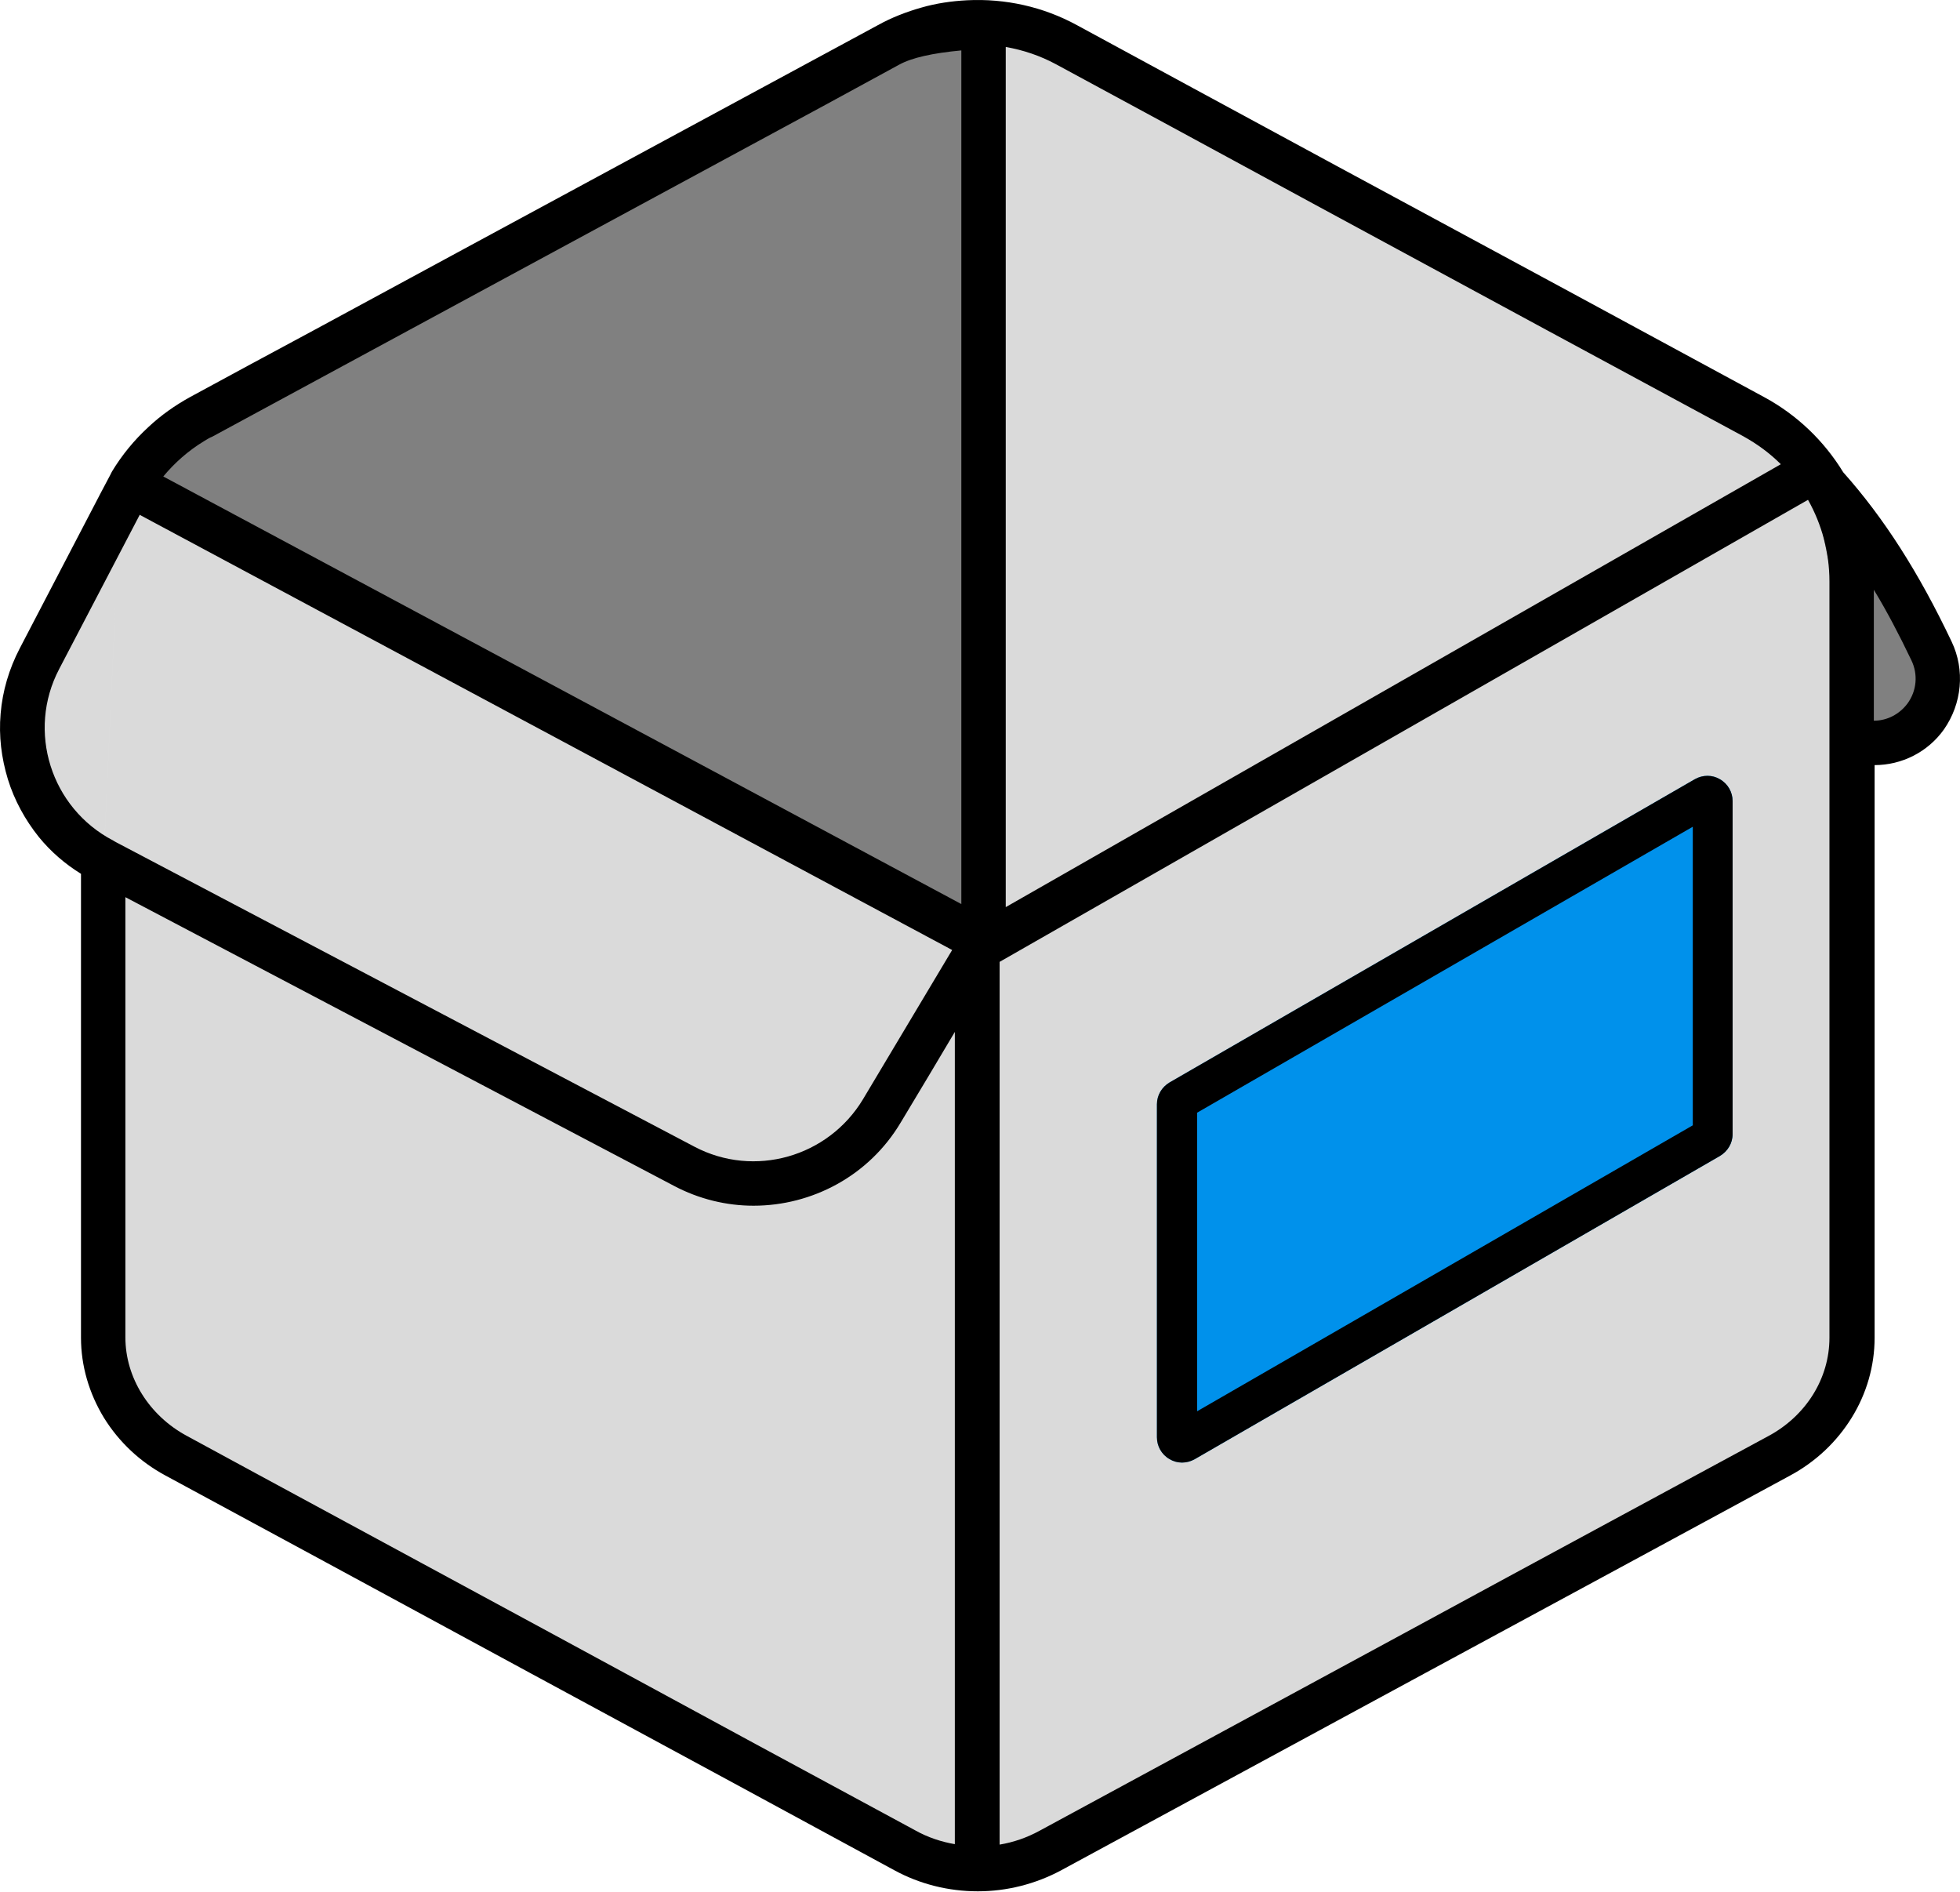
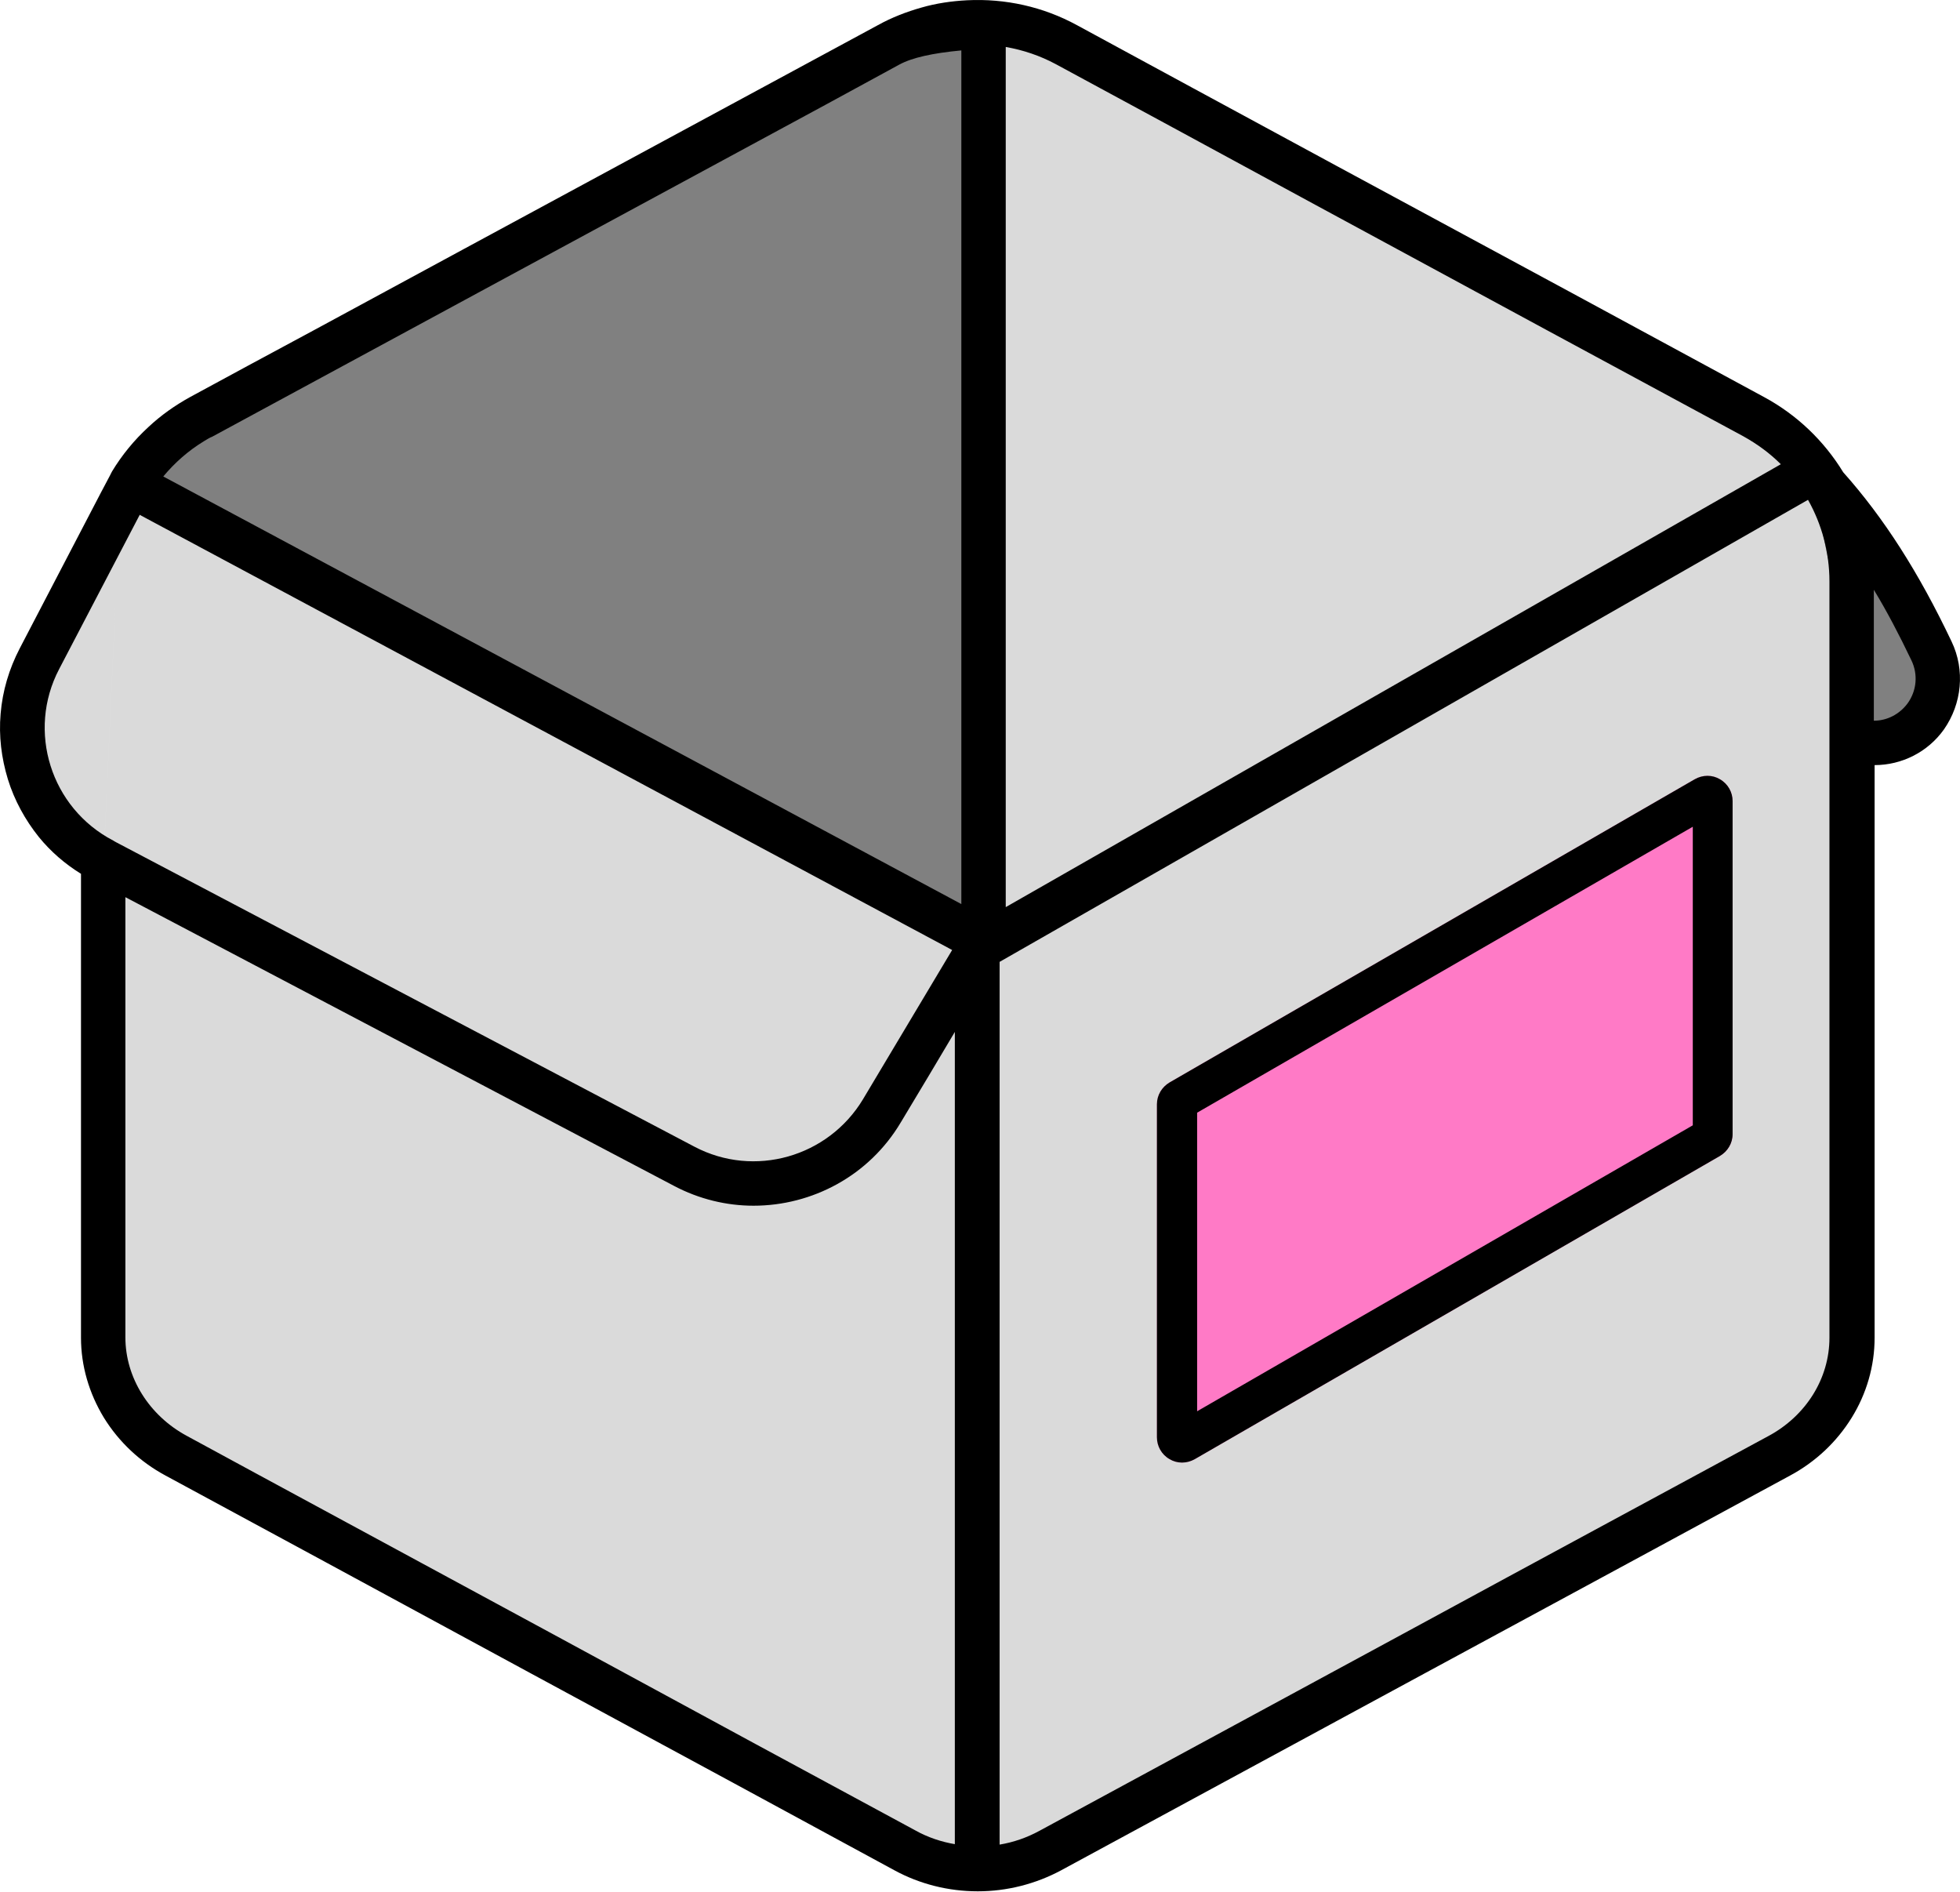
<svg xmlns="http://www.w3.org/2000/svg" version="1.1" viewBox="0 0 512.07 494.07">
  <path d="m253.06 5.87c-7.2.3-14.3 2.3-20.9 5.8-43 23.3-134.8 73-179.6 97.2-7.8 4.2-14.1 10.3-18.5 17.6l222.9 119.4s-14 23.4-26.5 44.3c-10.6 17.8-33.3 24.2-51.7 14.5l-151.7-79.8v124.6c0 12.7 7.2 24.5 19 30.8 43 23.3 147.4 79.8 190.4 103.1 11.8 6.4 26.2 6.4 38 0 43-23.3 147.4-79.8 190.4-103.1 11.8-6.4 19-18.1 19-30.8v-197.6c0-17.9-9.8-34.4-25.6-42.9-44.7-24.2-136.5-73.9-179.6-97.2-8-4.4-16.9-6.3-25.6-5.9m-221.7 125.9-21 40.2c-10 19.1-2.6 42.6 16.4 52.6l.3.1m0 .2 151.8 79.8c18.4 9.7 41 3.3 51.7-14.5 12.5-20.8 26.5-44.3 26.5-44.3l-222.9-119.4-.1.2-2.7 5.1" clip-rule="evenodd" fill="#dadada" fill-rule="evenodd" />
  <path d="m472.86 122.57c13.8 14.1 23.6 30.4 31.8 47.5 2.6 5.6 2 12.1-1.6 17.1s-9.7 7.6-15.8 6.8m-230.3 51.9v-239c-7.2.3-18.3 1.3-24.8 4.8-43 23.3-134.8 73-179.6 97.2-7.8 4.2-14.1 10.3-18.5 17.6z" clip-rule="evenodd" fill="#808080" fill-rule="evenodd" />
-   <path d="m452.66 209.27c0-2.3-1.2-4.5-3.3-5.7-2-1.2-4.5-1.2-6.6 0l-137.2 79.2c-2 1.2-3.3 3.3-3.3 5.7v87c0 2.3 1.2 4.5 3.3 5.7 2 1.2 4.5 1.2 6.6 0l137.2-79.2c2-1.2 3.3-3.3 3.3-5.7z" clip-rule="evenodd" fill="#0091EB" fill-rule="evenodd" />
+   <path d="m452.66 209.27c0-2.3-1.2-4.5-3.3-5.7-2-1.2-4.5-1.2-6.6 0l-137.2 79.2c-2 1.2-3.3 3.3-3.3 5.7v87c0 2.3 1.2 4.5 3.3 5.7 2 1.2 4.5 1.2 6.6 0l137.2-79.2c2-1.2 3.3-3.3 3.3-5.7z" clip-rule="evenodd" fill="#FF7AC6" fill-rule="evenodd" />
  <path d="m452.66 209.27c0-2.3-1.2-4.5-3.3-5.7-2-1.2-4.5-1.2-6.6 0l-137.2 79.2c-2 1.2-3.3 3.3-3.3 5.7v87c0 2.3 1.2 4.5 3.3 5.7 2 1.2 4.5 1.2 6.6 0l137.2-79.2c2-1.2 3.3-3.3 3.3-5.7zm-139.9 81.4v78l129.5-74.7v-78zm197.1-123.1c-8.6-18.1-17.7-32.3-28.3-44.2-5-8.2-12.1-15-20.6-19.6-27.1-14.7-72-39-111.7-60.4-26.3-14.2-50.9-27.6-67.9-36.8-8.8-4.8-18.7-7-28.7-6.5-4 .2-8.1.8-11.9 1.9-3.9 1.1-7.8 2.6-11.4 4.6-17 9.2-41.6 22.5-67.9 36.7s-54.9 29.7-79.1 42.8c-12.3 6.6-23.4 12.6-32.6 17.6-4 2.2-7.7 4.8-11 7.9-3.7 3.4-6.9 7.3-9.5 11.6 0 .1-.1.1-.1.2l-.1.2c-.1.1-.1.2-.2.4l-2.7 5.1c0 .1-.1.1-.1.2l-20.9 40.1c-2.8 5.4-4.5 11.1-5 17.1-.5 5.8.2 11.5 1.9 17.1 1.7 5.5 4.5 10.6 8.1 15.1 3.1 3.8 6.8 7 11 9.6v121.2c0 7.3 2.1 14.5 6 20.9 3.9 6.3 9.4 11.5 16.1 15.1 21.5 11.6 58.4 31.6 95.3 51.6 36.8 19.9 73.6 39.8 95.1 51.5 6.6 3.6 14.1 5.5 21.8 5.5 7.6 0 15.1-1.9 21.8-5.5 21.4-11.6 58-31.4 94.7-51.3 37-20 74.1-40.1 95.7-51.8 6.7-3.6 12.2-8.8 16.1-15.1s6-13.5 6-20.9v-149.6c7.1 0 13.9-3.4 18.1-9.3 4.7-6.7 5.6-15.5 2-23m-247.1-155.3c4.6.8 9 2.3 13.1 4.5 17 9.2 41.6 22.5 67.9 36.8 39.7 21.5 84.6 45.8 111.7 60.4 3.6 2 6.9 4.4 9.8 7.3l-202.5 115.7zm-209.5 103c.7-.4 1.4-.9 2.2-1.2 38.9-21.1 112-60.6 160.4-86.8l19.1-10.4c3.3-1.8 8.7-3 16.2-3.7v223l-69.6-37.3-138.9-74.4c3-3.6 6.5-6.7 10.6-9.2m-37.8 59.5 21-40.2v-.1l212.3 113.7c-4.8 8.1-14.5 24.2-23.3 39-9.1 15.1-28.4 20.6-44 12.4l-151.6-79.8-.1-.1c-.1 0-.1-.1-.2-.1-16.3-8.5-22.6-28.6-14.1-44.8m234.1 307c-3.6-.6-7.2-1.8-10.4-3.6-21.5-11.6-58.3-31.5-95.1-51.5-36.9-20-73.8-39.9-95.3-51.6-9.8-5.3-16-15.2-16-25.7v-115l143.3 75.4c6.6 3.5 13.8 5.2 20.8 5.2 15.3 0 30.2-7.8 38.5-21.8 4.8-8 9.8-16.3 14.1-23.6v212.2zm228.4-132.3c0 10.6-6.1 20.4-16 25.7-21.6 11.7-58.7 31.7-95.7 51.8-36.7 19.9-73.3 39.7-94.7 51.3-3.3 1.8-6.8 3-10.4 3.6v-230.6l211.2-120.7c3.6 6.4 5.6 13.7 5.6 21.3zm20.4-165.7c-2.1 2.8-5.3 4.5-8.8 4.5v-34.2c3.4 5.6 6.6 11.7 9.8 18.4 1.8 3.7 1.4 8-1 11.3" clip-rule="evenodd" fill-rule="evenodd" />
</svg>
